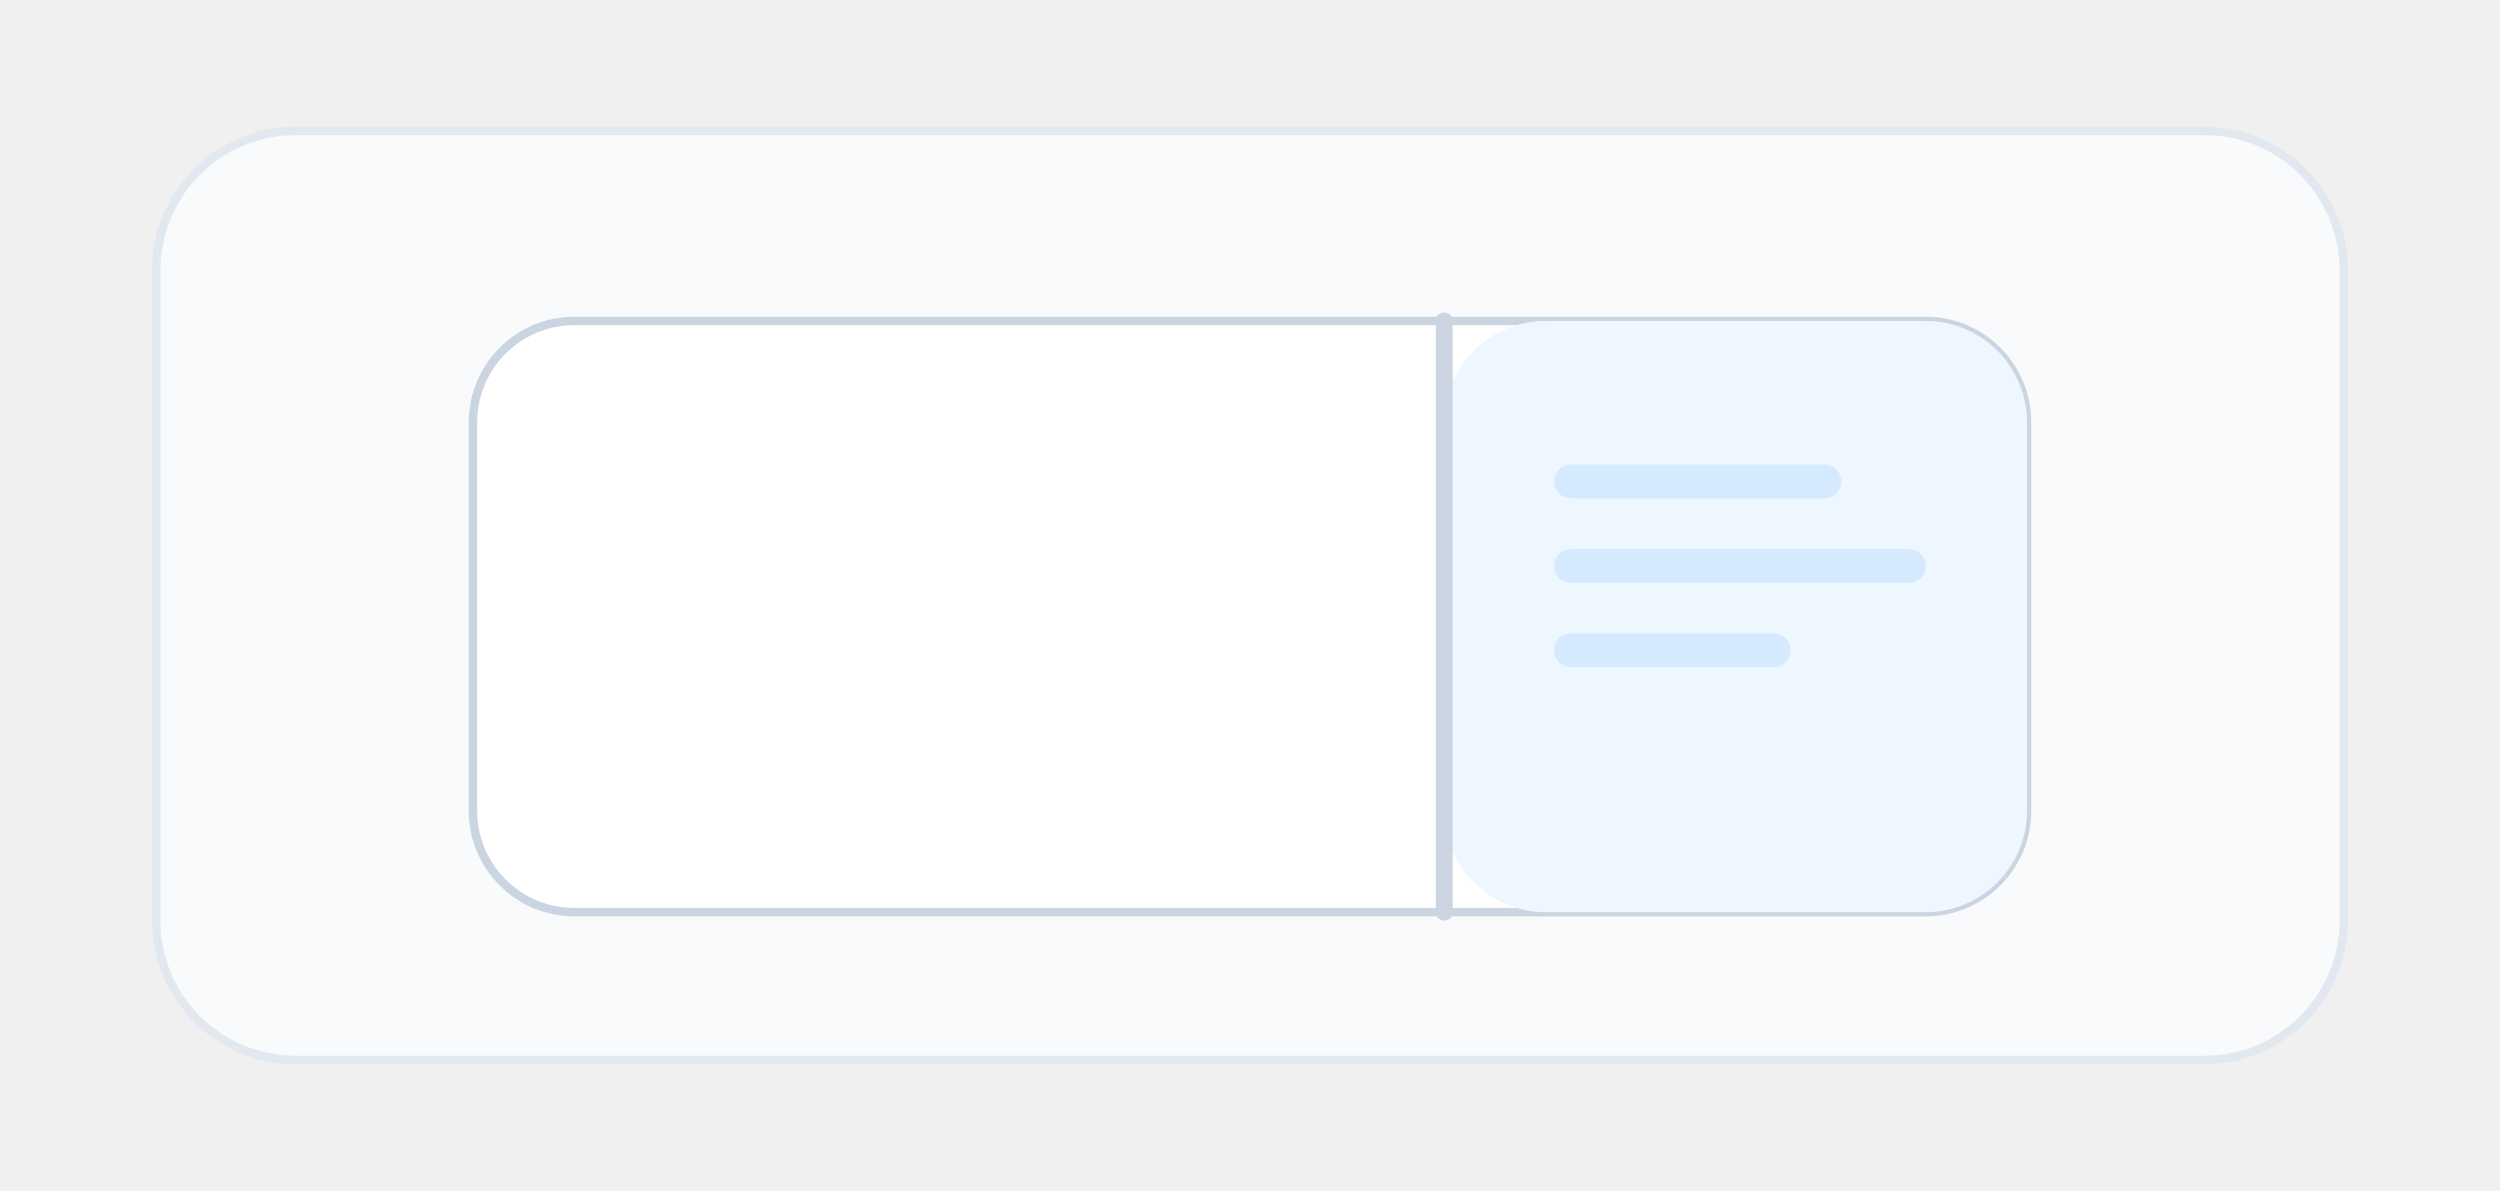
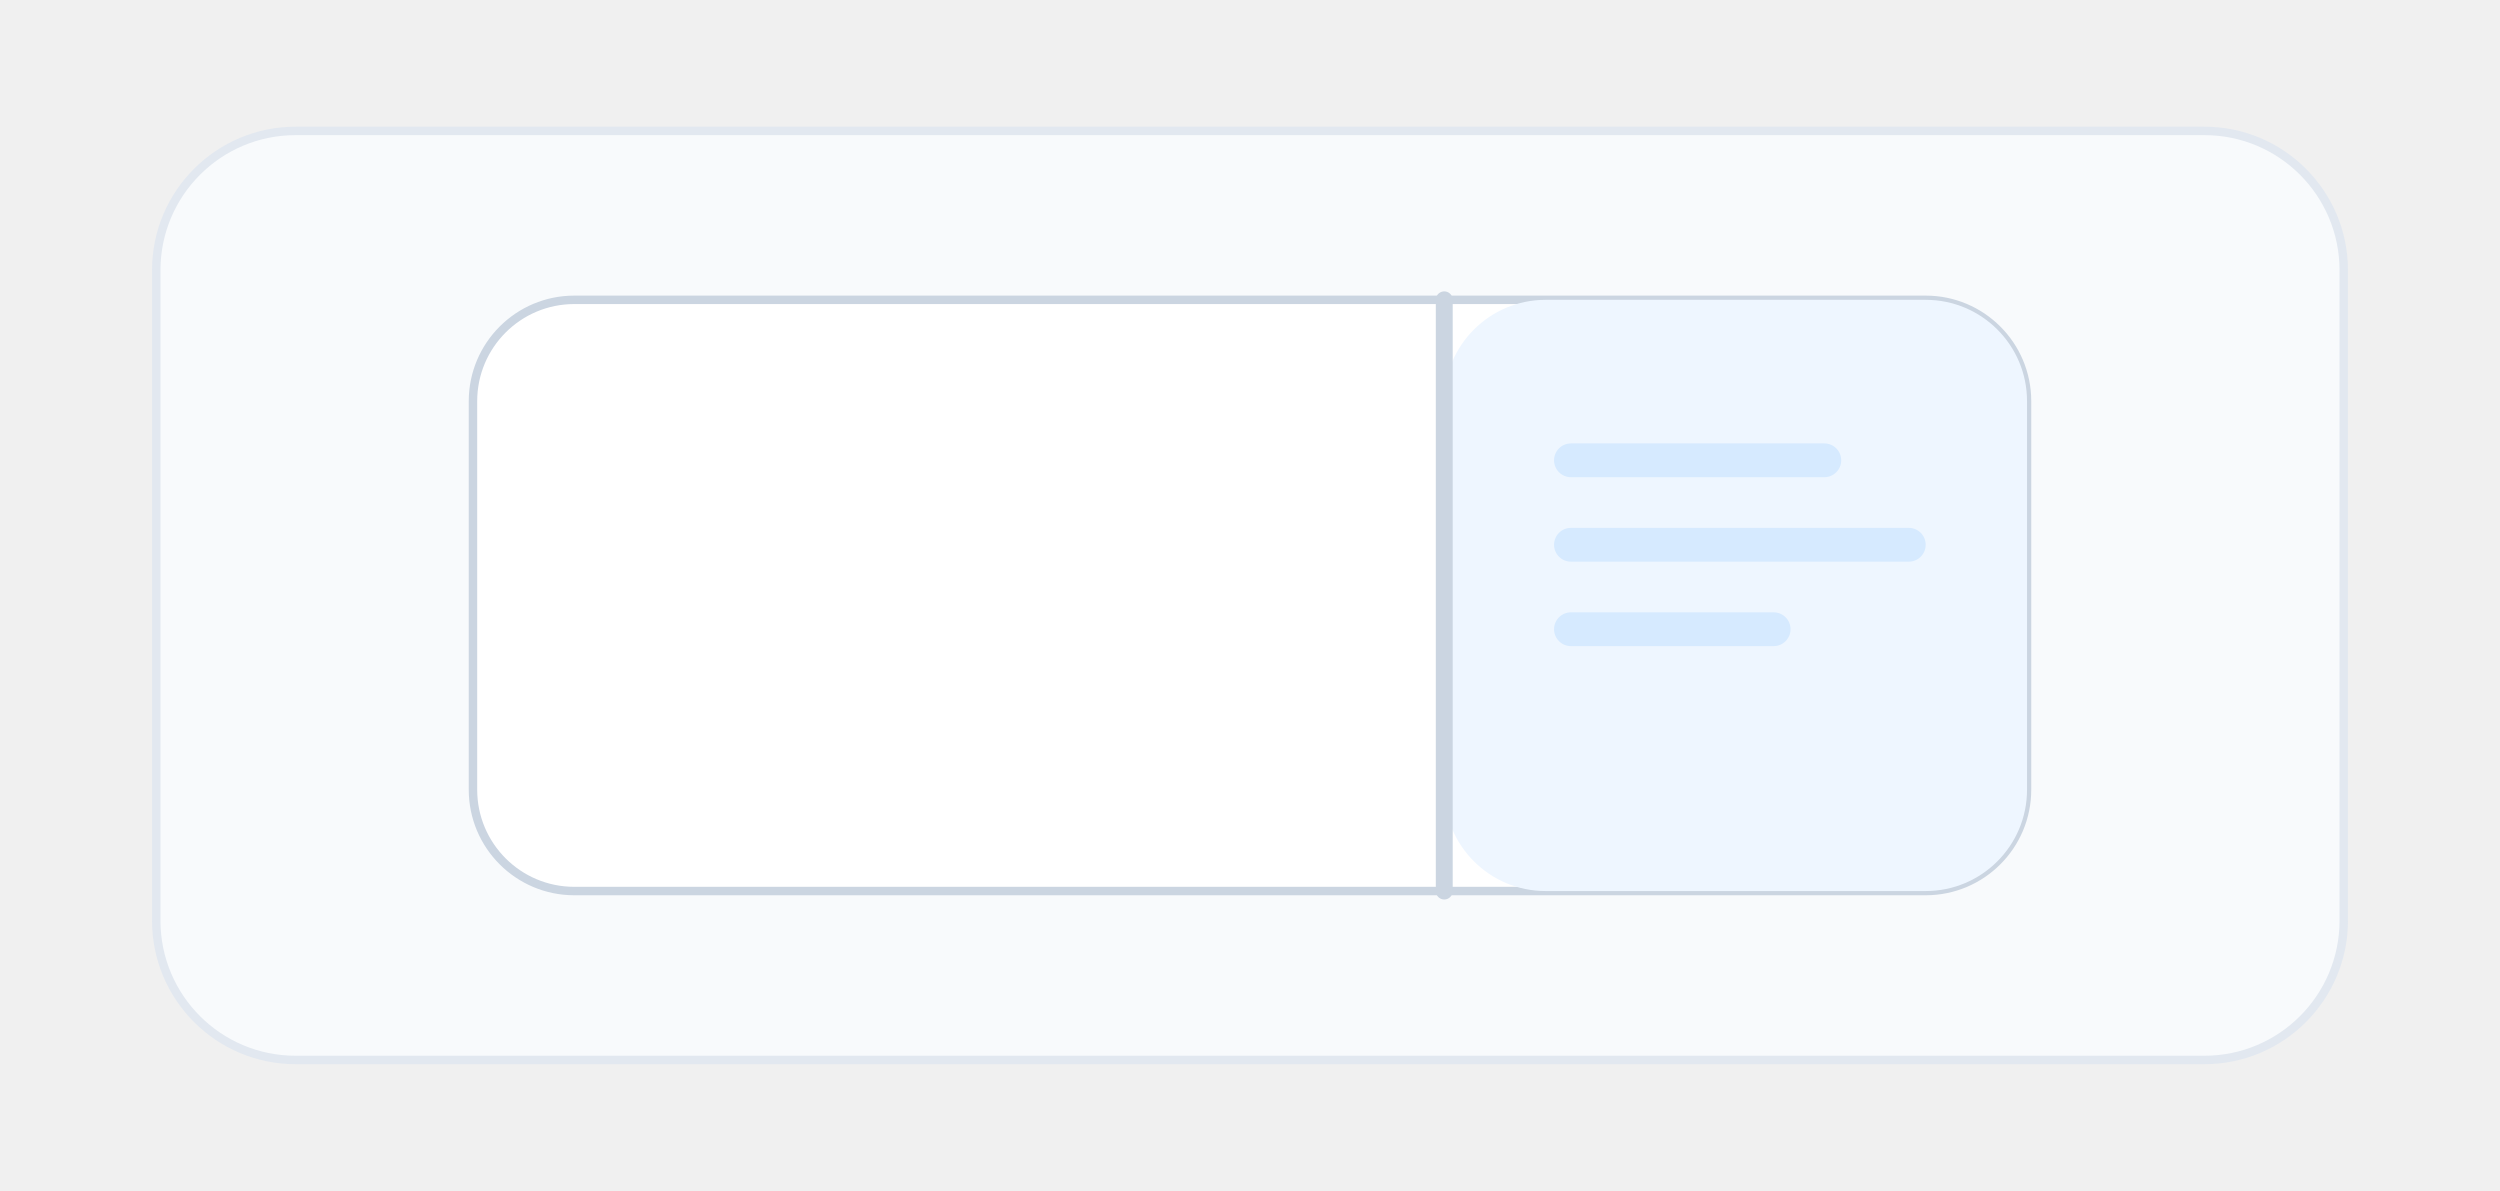
<svg xmlns="http://www.w3.org/2000/svg" width="296" height="141" viewBox="0 0 296 141" fill="none">
  <rect x="18.5" y="15.5" width="259" height="110" rx="16.5" fill="#F8FAFC" />
  <rect x="18.5" y="15.5" width="259" height="110" rx="16.5" stroke="#E2E8F0" />
-   <rect x="56" y="38" width="184" height="70" rx="12" fill="#FFFFFF" stroke="#CBD5E1" />
-   <rect x="171" y="38" width="69" height="70" rx="12" fill="#EEF6FF" />
-   <path d="M171 38V108" stroke="#CBD5E1" stroke-width="2" stroke-linecap="round" />
-   <rect x="184" y="55" width="34" height="4" rx="2" fill="#D6EAFF" />
-   <rect x="184" y="65" width="44" height="4" rx="2" fill="#D6EAFF" />
-   <rect x="184" y="75" width="28" height="4" rx="2" fill="#D6EAFF" />
+   <g transform="translate(0 -2.5)" data-auto-center="vertical">
+     <rect x="56" y="38" width="184" height="70" rx="12" fill="#FFFFFF" stroke="#CBD5E1" />
+     <rect x="171" y="38" width="69" height="70" rx="12" fill="#EEF6FF" />
+     <path d="M171 38V108" stroke="#CBD5E1" stroke-width="2" stroke-linecap="round" />
+     <rect x="184" y="55" width="34" height="4" rx="2" fill="#D6EAFF" />
+     <rect x="184" y="65" width="44" height="4" rx="2" fill="#D6EAFF" />
+     <rect x="184" y="75" width="28" height="4" rx="2" fill="#D6EAFF" />
+   </g>
</svg>
